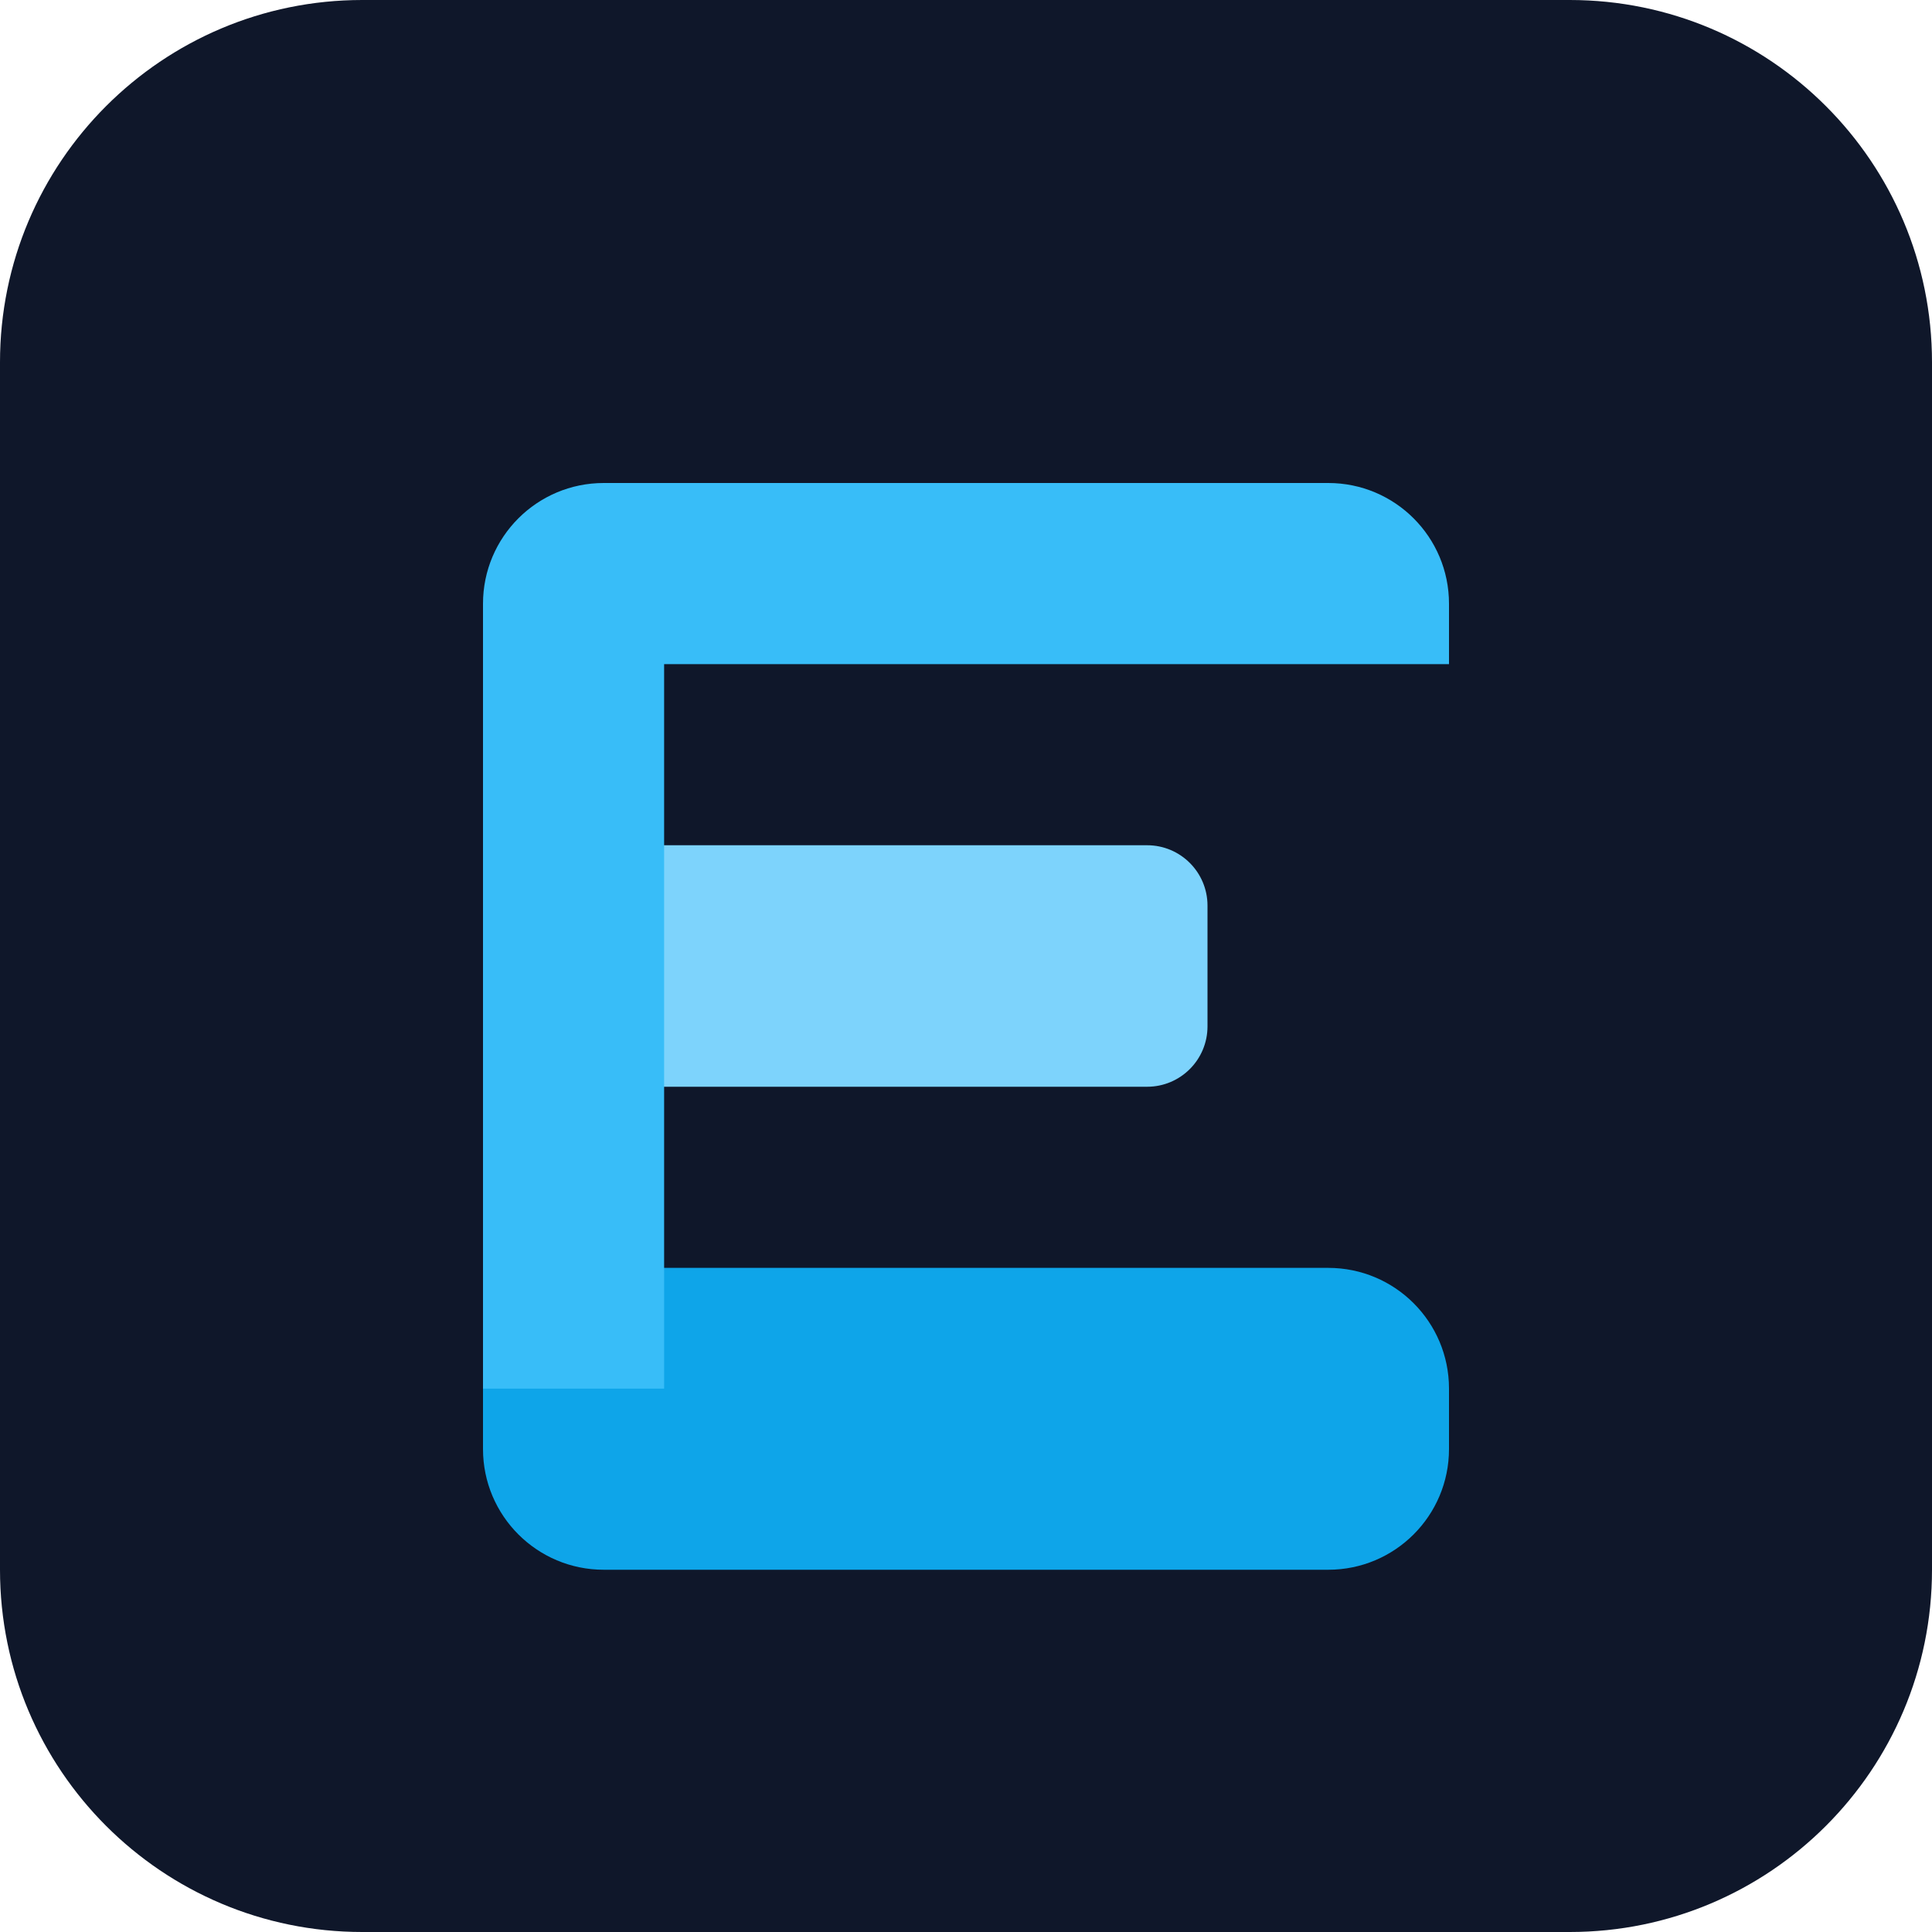
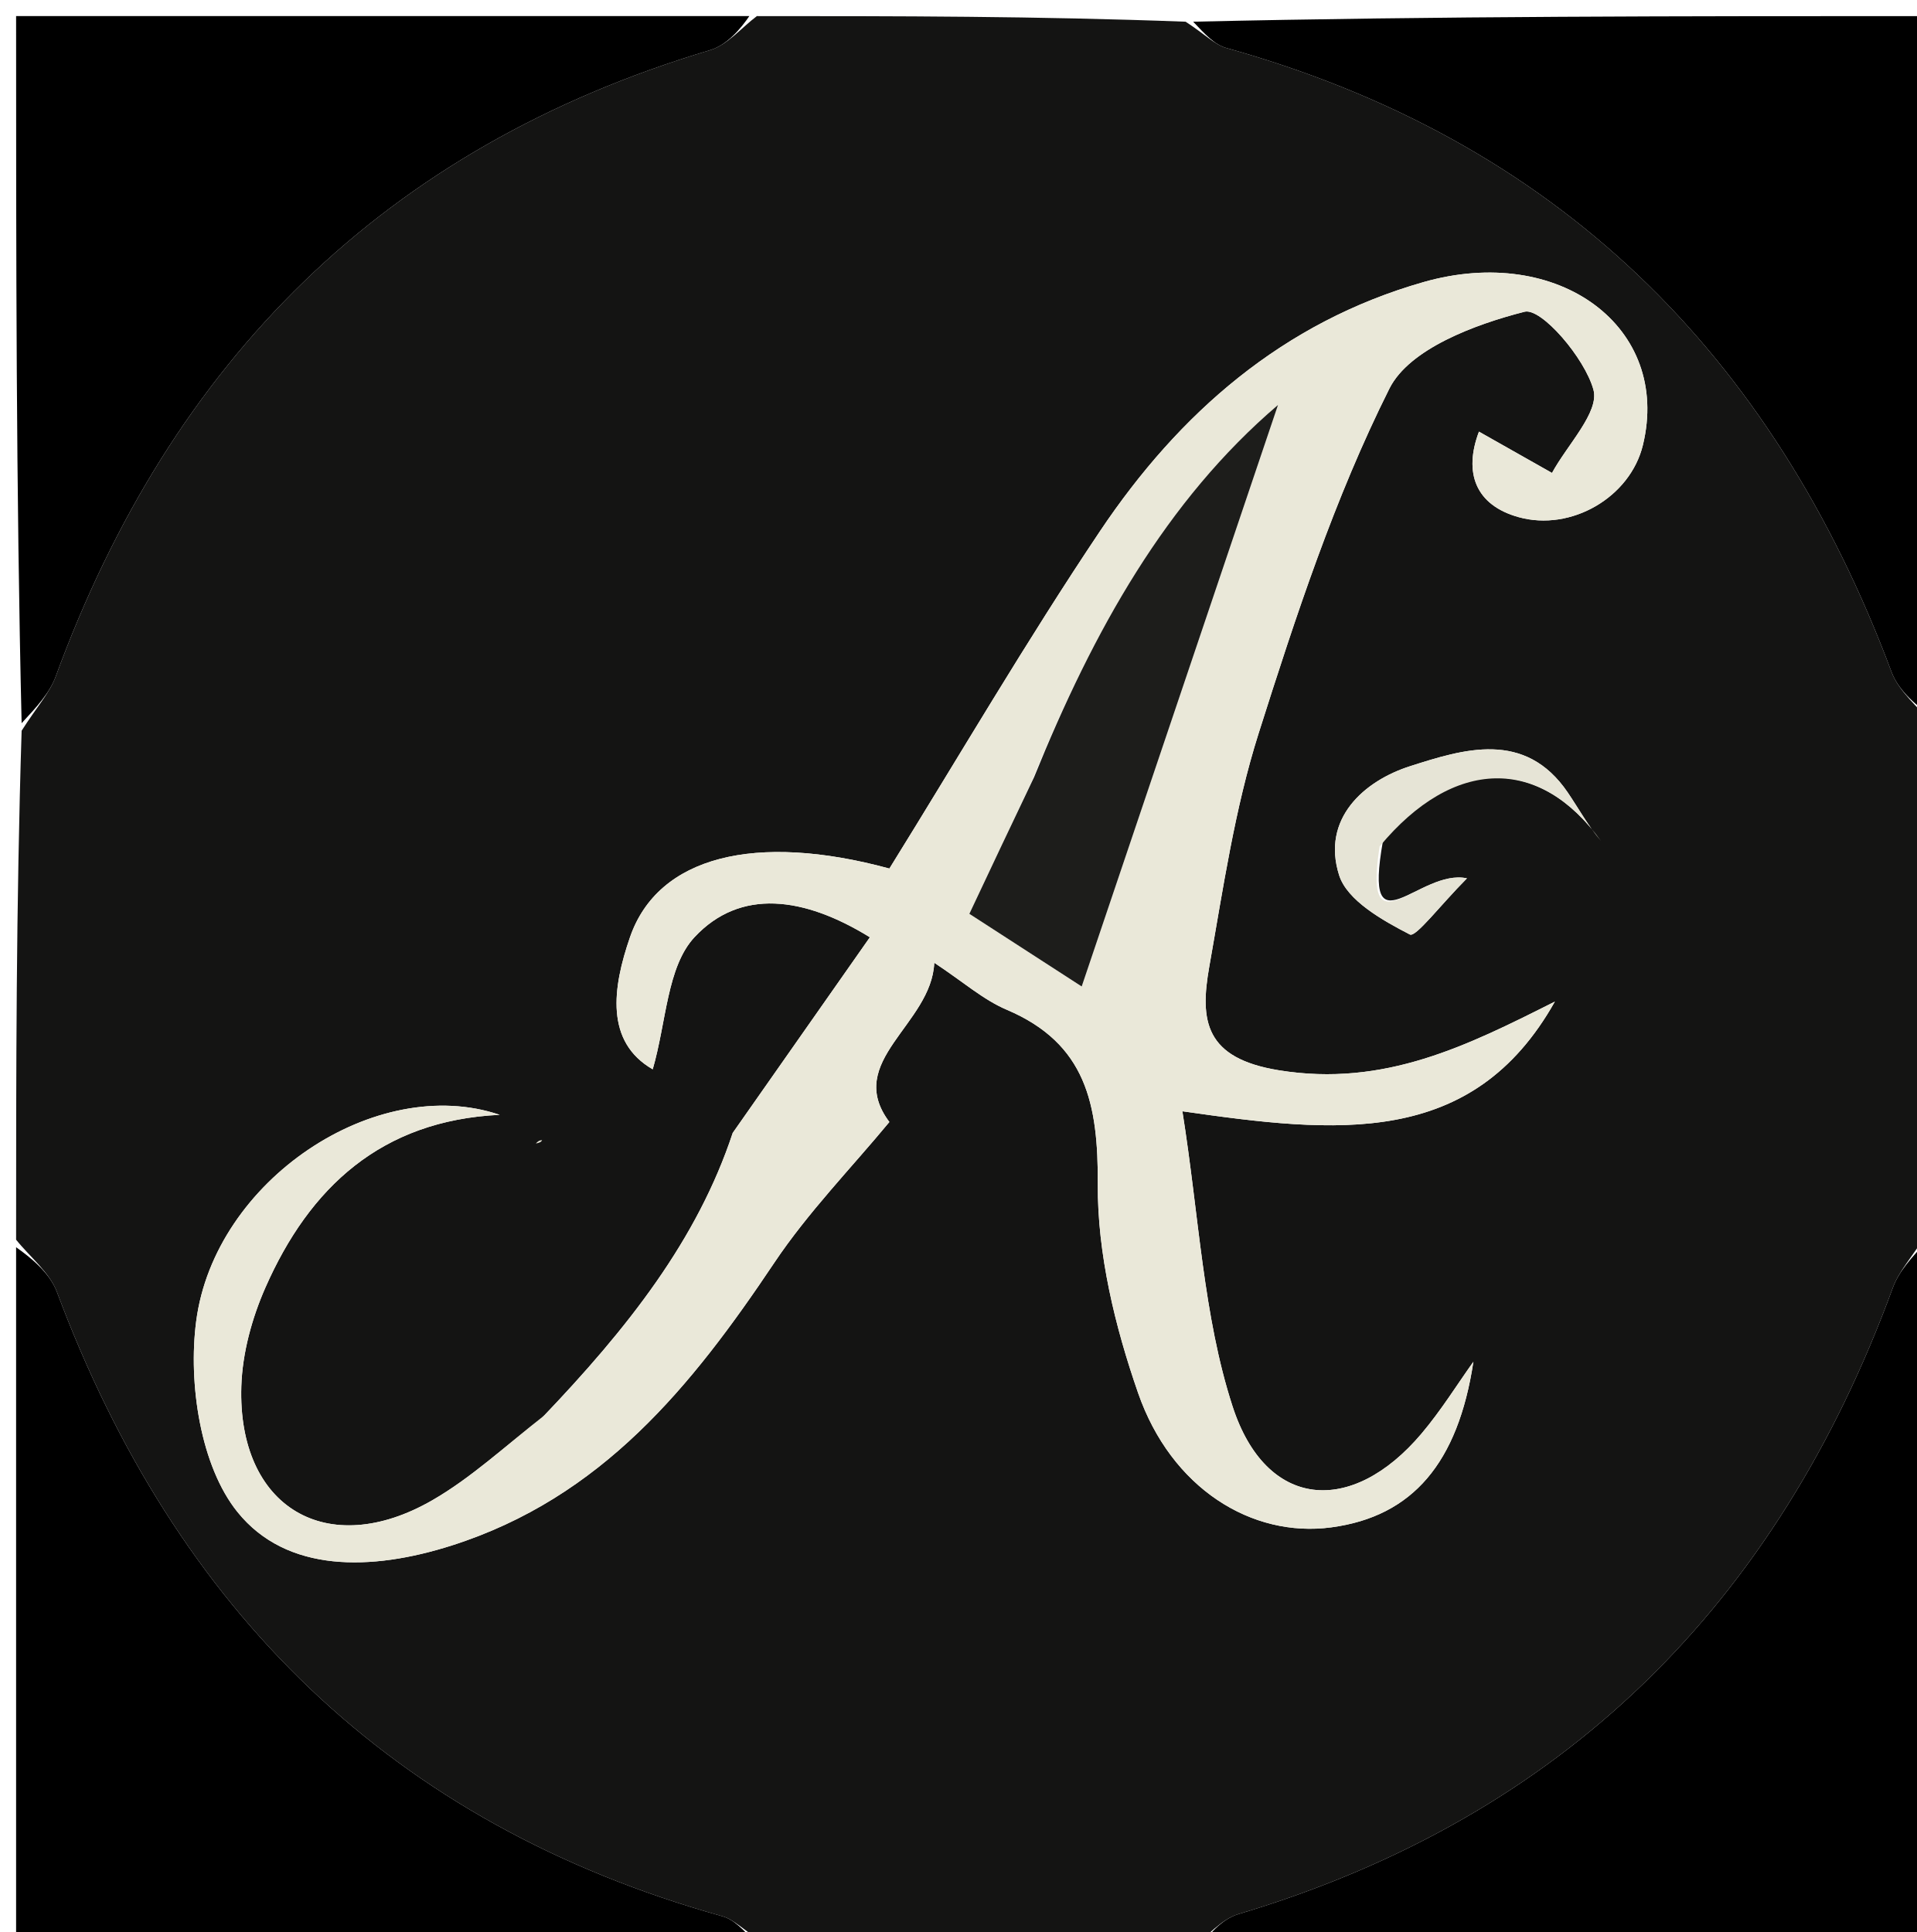
- <svg xmlns="http://www.w3.org/2000/svg" width="32" height="32" viewBox="0 0 32 32" fill="none">
-   <rect width="32" height="32" rx="6" fill="#0F172A" />
-   <path d="M8 10C8 8.895 8.895 8 10 8H22C23.105 8 24 8.895 24 10V11H8V10Z" fill="#38BDF8" />
-   <rect x="8" y="14" width="12" height="4" rx="1" fill="#7DD3FC" />
-   <path d="M8 21H22C23.105 21 24 21.895 24 23V24C24 25.105 23.105 26 22 26H10C8.895 26 8 25.105 8 24V21Z" fill="#0EA5E9" />
-   <rect x="8" y="10" width="3" height="13" fill="#38BDF8" />
+ <svg xmlns="http://www.w3.org/2000/svg" version="1.1" id="Layer_1" x="0px" y="0px" width="100%" viewBox="0 0 119 120" enable-background="new 0 0 119 120" xml:space="preserve">
+   <path fill="#141413" opacity="1" stroke="none" d=" M120,45   C120,55.354 120,65.708 119.657,76.613   C118.712,78.101 117.913,78.965 117.539,79.984   C110.352,99.605 97.11,112.851 76.906,118.887   C75.823,119.21 74.963,120.278 74,121   C65.312,121 56.625,121 47.377,120.652   C46.166,119.866 45.572,119.222 44.855,119.022   C24.329,113.288 10.925,100.017 3.541,80.261   C3.081,79.029 1.865,78.08 1,77   C1,66.646 1,56.292 1.343,45.387   C2.288,43.899 3.087,43.035 3.461,42.015   C10.648,22.395 23.889,9.149 44.094,3.113   C45.177,2.79 46.037,1.722 47,1   C55.688,1 64.375,1 73.623,1.348   C74.834,2.134 75.428,2.778 76.145,2.978   C96.671,8.712 110.076,21.983 117.459,41.739   C117.919,42.971 119.135,43.92 120,45  M33.582,88.135   C31.347,89.834 29.261,91.792 26.848,93.182   C20.311,96.948 14.748,93.624 14.986,86.102   C15.052,84.036 15.644,81.871 16.484,79.966   C19.216,73.768 23.666,69.592 31.03,69.244   C23.37,66.644 13.319,73.302 12.181,82.074   C11.68,85.936 12.448,91.062 14.747,93.915   C17.8,97.702 23.053,97.587 28.048,95.994   C37.371,93.021 42.946,86.103 48.079,78.435   C50.186,75.287 52.878,72.531 55.228,69.689   C52.388,65.91 57.854,63.64 58.015,59.798   C59.798,60.975 61.053,62.095 62.518,62.718   C67.457,64.817 68.198,68.597 68.169,73.546   C68.144,77.878 69.234,82.381 70.671,86.517   C72.728,92.438 77.725,95.53 82.671,94.867   C87.725,94.191 90.539,90.855 91.493,84.581   C90.5,85.968 89.494,87.599 88.27,89.046   C83.914,94.197 78.615,93.738 76.543,87.364   C74.708,81.72 74.465,75.559 73.423,69.023   C82.972,70.394 91.422,71.337 96.552,62.212   C91.159,64.924 85.985,67.544 79.415,66.477   C74.82,65.732 74.495,63.409 75.092,60.044   C75.954,55.181 76.671,50.238 78.156,45.553   C80.465,38.271 82.874,30.929 86.279,24.133   C87.514,21.67 91.593,20.145 94.671,19.363   C95.71,19.099 98.417,22.243 98.95,24.212   C99.325,25.6 97.318,27.632 96.375,29.376   C94.843,28.509 93.31,27.642 91.839,26.81   C90.872,29.37 91.63,31.378 94.299,32.12   C97.558,33.027 101.235,30.893 102.021,27.637   C103.787,20.323 96.806,15.118 88.392,17.522   C79.663,20.015 73.229,25.65 68.31,32.987   C63.721,39.83 59.563,46.963 55.229,53.947   C46.905,51.685 40.861,53.186 39.123,58.205   C38.027,61.37 37.573,64.714 40.532,66.417   C41.386,63.476 41.411,60.042 43.136,58.2   C45.976,55.168 49.912,55.683 54.017,58.216   C51.081,62.405 48.29,66.386 45.5,70.367   C43.314,76.98 39,82.478 33.582,88.135  M85.874,52.247   C90.279,47.015 95.629,46.968 99.417,52.236   C98.621,51.304 98.038,50.233 97.357,49.229   C94.695,45.305 90.846,46.542 87.569,47.587   C84.702,48.501 82.044,50.849 83.155,54.359   C83.656,55.94 85.855,57.168 87.549,58.044   C87.918,58.235 89.418,56.243 91.094,54.555   C88.143,53.918 84.623,59.31 85.874,52.247  M33.762,70.921   C33.6,70.955 33.438,70.99 33.275,71.025   C33.372,70.923 33.468,70.82 33.762,70.921  M42.609,68.5   C42.609,68.5 42.495,68.568 42.609,68.5  z" />
+   <path fill="#000000" opacity="1" stroke="none" d=" M46.531,1   C46.037,1.722 45.177,2.79 44.094,3.113   C23.889,9.149 10.648,22.395 3.461,42.015   C3.087,43.035 2.288,43.899 1.343,44.918   C1,30.405 1,15.81 1,1   C16.02,1 31.041,1 46.531,1  z" />
+   <path fill="#000000" opacity="1" stroke="none" d=" M120,44.531   C119.135,43.92 117.919,42.971 117.459,41.739   C110.076,21.983 96.671,8.712 76.145,2.978   C75.428,2.778 74.834,2.134 74.092,1.348   C89.258,1 104.517,1 120,1   C120,15.353 120,29.708 120,44.531  z" />
+   <path fill="#000000" opacity="1" stroke="none" d=" M1,77.469   C1.865,78.08 3.081,79.029 3.541,80.261   C10.925,100.017 24.329,113.288 44.855,119.022   C45.572,119.222 46.166,119.866 46.908,120.652   C31.742,121 16.483,121 1,121   C1,106.647 1,92.292 1,77.469  z" />
+   <path fill="#000000" opacity="1" stroke="none" d=" M74.469,121   C74.963,120.278 75.823,119.21 76.906,118.887   C97.11,112.851 110.352,99.605 117.539,79.984   C117.913,78.965 118.712,78.101 119.657,77.082   C120,91.595 120,106.19 120,121   C104.98,121 89.959,121 74.469,121  z" />
+   <path fill="#EAE8D9" opacity="1" stroke="none" d=" M33.839,87.885   C39,82.478 43.314,76.98 45.5,70.367   C48.29,66.386 51.081,62.405 54.017,58.216   C49.912,55.683 45.976,55.168 43.136,58.2   C41.411,60.042 41.386,63.476 40.532,66.417   C37.573,64.714 38.027,61.37 39.123,58.205   C40.861,53.186 46.905,51.685 55.229,53.947   C59.563,46.963 63.721,39.83 68.31,32.987   C73.229,25.65 79.663,20.015 88.392,17.522   C96.806,15.118 103.787,20.323 102.021,27.637   C101.235,30.893 97.558,33.027 94.299,32.12   C91.63,31.378 90.872,29.37 91.839,26.81   C93.31,27.642 94.843,28.509 96.375,29.376   C97.318,27.632 99.325,25.6 98.95,24.212   C98.417,22.243 95.71,19.099 94.671,19.363   C91.593,20.145 87.514,21.67 86.279,24.133   C82.874,30.929 80.465,38.271 78.156,45.553   C76.671,50.238 75.954,55.181 75.092,60.044   C74.495,63.409 74.82,65.732 79.415,66.477   C85.985,67.544 91.159,64.924 96.552,62.212   C91.422,71.337 82.972,70.394 73.423,69.023   C74.465,75.559 74.708,81.72 76.543,87.364   C78.615,93.738 83.914,94.197 88.27,89.046   C89.494,87.599 90.5,85.968 91.493,84.581   C90.539,90.855 87.725,94.191 82.671,94.867   C77.725,95.53 72.728,92.438 70.671,86.517   C69.234,82.381 68.144,77.878 68.169,73.546   C68.198,68.597 67.457,64.817 62.518,62.718   C61.053,62.095 59.798,60.975 58.015,59.798   C57.854,63.64 52.388,65.91 55.228,69.689   C52.878,72.531 50.186,75.287 48.079,78.435   C42.946,86.103 37.371,93.021 28.048,95.994   C23.053,97.587 17.8,97.702 14.747,93.915   C12.448,91.062 11.68,85.936 12.181,82.074   C13.319,73.302 23.37,66.644 31.03,69.244   C23.666,69.592 19.216,73.768 16.484,79.966   C15.644,81.871 15.052,84.036 14.986,86.102   C14.748,93.624 20.311,96.948 26.848,93.182   C29.261,91.792 31.347,89.834 33.839,87.885  M64.036,48.606   C62.792,51.246 61.548,53.886 60.195,56.759   C62.903,58.511 65.329,60.08 67.17,61.271   C71.335,48.93 75.397,36.894 79.36,25.153   C72.425,31.071 67.903,39.154 64.036,48.606  z" />
+   <path fill="#E6E4D6" opacity="1" stroke="none" d=" M85.67,52.574   C84.623,59.31 88.143,53.918 91.094,54.555   C89.418,56.243 87.918,58.235 87.549,58.044   C85.855,57.168 83.656,55.94 83.155,54.359   C82.044,50.849 84.702,48.501 87.569,47.587   C90.846,46.542 94.695,45.305 97.357,49.229   C98.038,50.233 98.621,51.304 99.417,52.236   C95.629,46.968 90.279,47.015 85.67,52.574  z" />
+   <path fill="#EAE8D9" opacity="1" stroke="none" d=" M33.663,70.819   C33.468,70.82 33.372,70.923 33.275,71.025   C33.438,70.99 33.6,70.955 33.663,70.819  z" />
+   <path fill="#1F1F1D" opacity="1" stroke="none" d=" M42.552,68.534   C42.495,68.568 42.609,68.5 42.552,68.534  z" />
+   <path fill="#1D1D1B" opacity="1" stroke="none" d=" M64.216,48.266   C67.903,39.154 72.425,31.071 79.36,25.153   C75.397,36.894 71.335,48.93 67.17,61.271   C65.329,60.08 62.903,58.511 60.195,56.759   C61.548,53.886 62.792,51.246 64.216,48.266  z" />
</svg>
